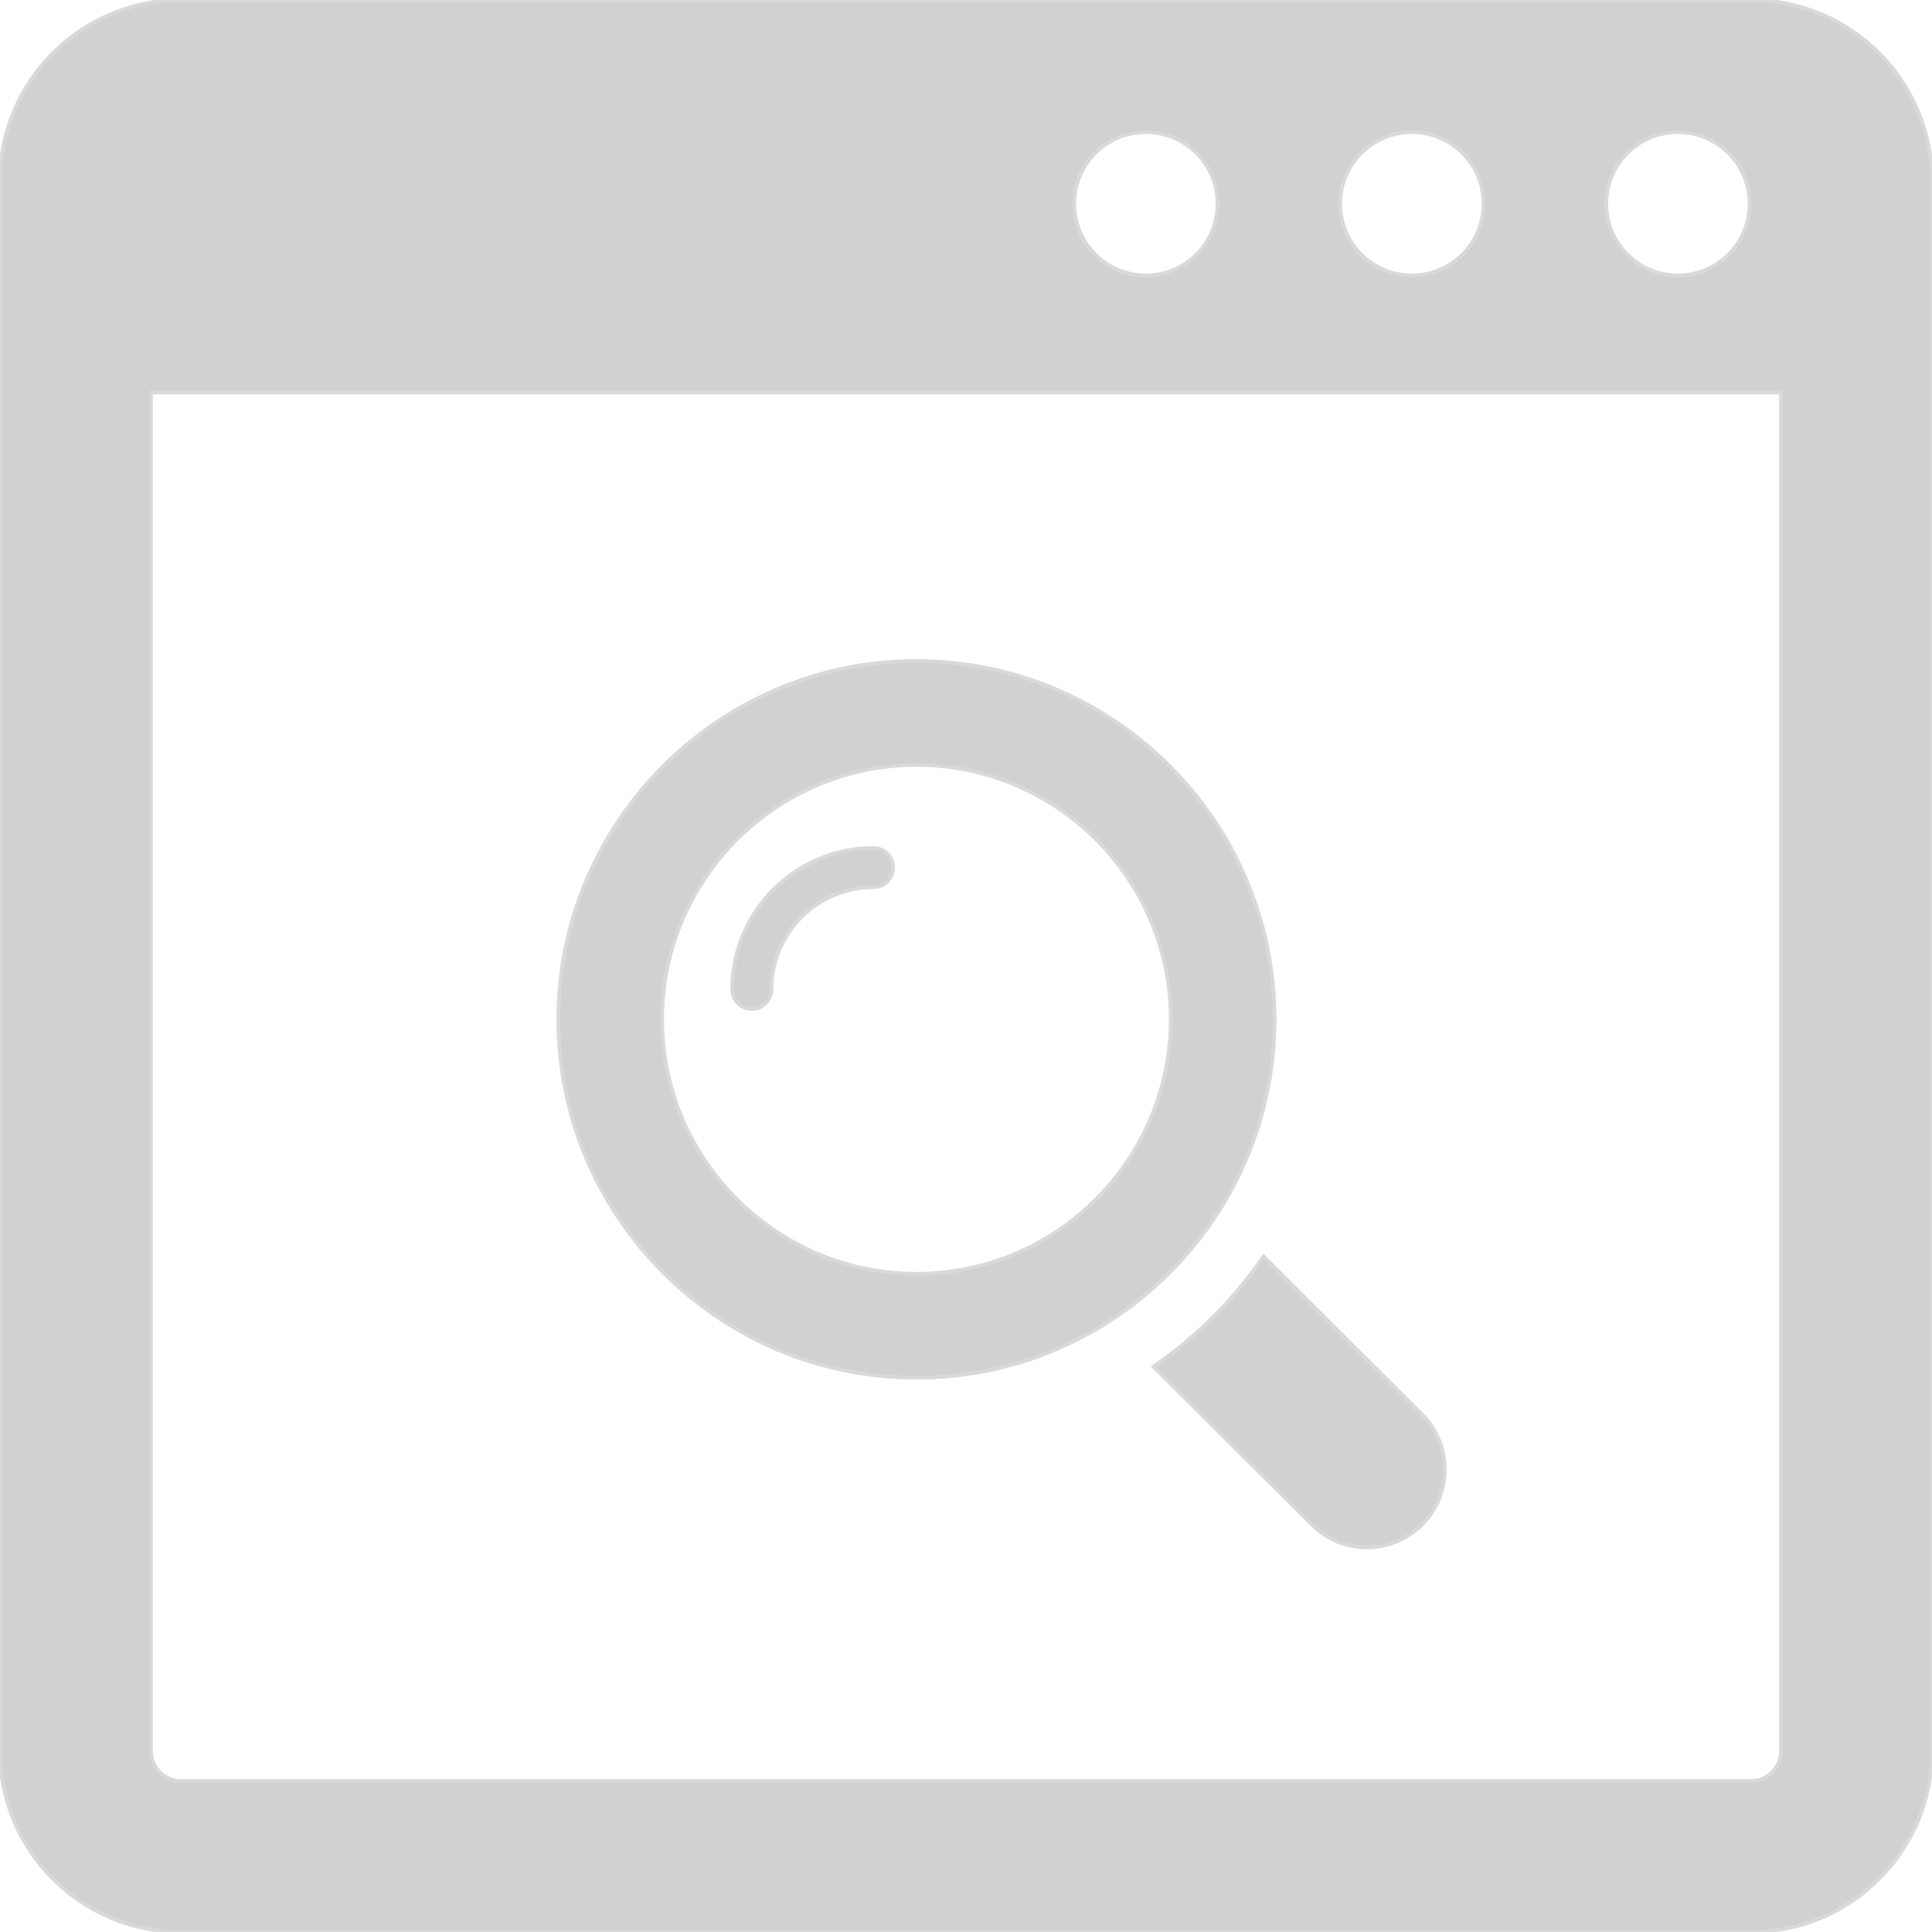
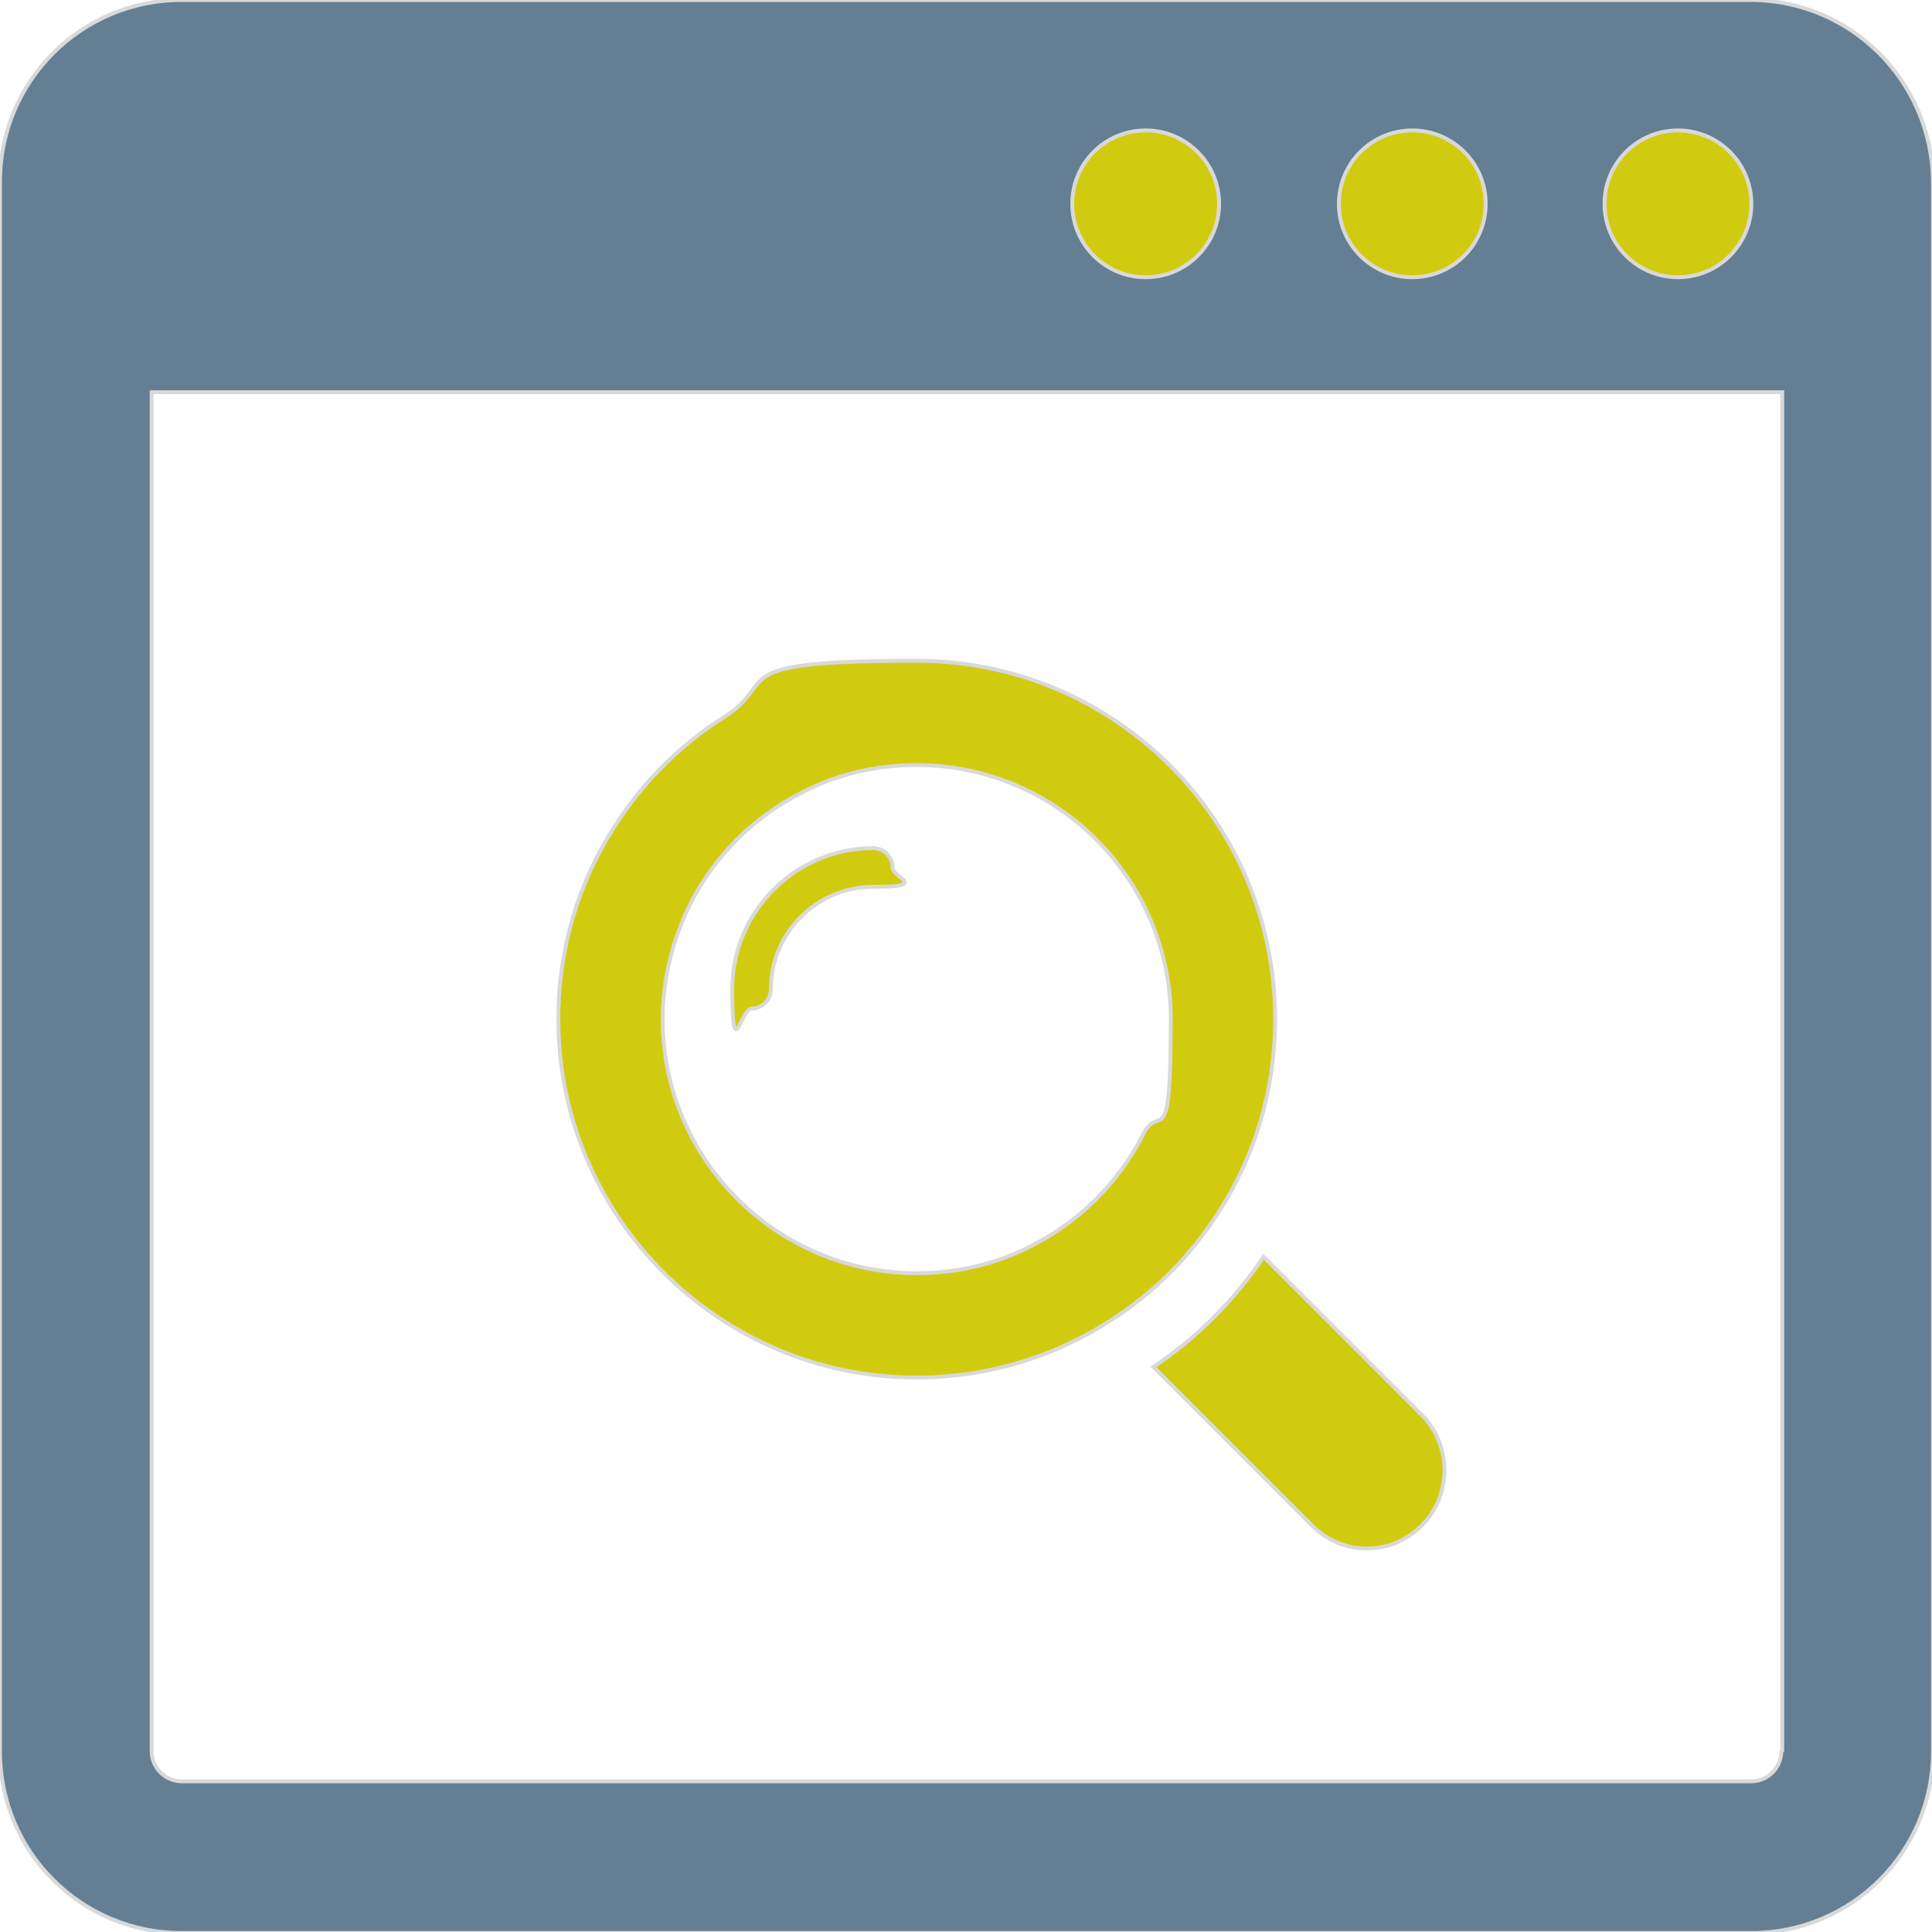
- <svg xmlns="http://www.w3.org/2000/svg" height="200px" width="200px" version="1.1" id="_x32_" viewBox="0 0 512 512" xml:space="preserve" fill="#d9d9d9" stroke="#d9d9d9">
-   <g id="SVGRepo_bgCarrier" stroke-width="0" />
-   <g id="SVGRepo_tracerCarrier" stroke-linecap="round" stroke-linejoin="round" />
+ <svg xmlns="http://www.w3.org/2000/svg" id="_x32_" version="1.1" viewBox="0 0 200 200">
+   <defs>
+     <style>
+       .st0 {
+         fill: #647f94;
+       }
+ 
+       .st0, .st1 {
+         stroke: #d9d9d9;
+         stroke-miterlimit: 1.6;
+         stroke-width: .4px;
+       }
+ 
+       .st1 {
+         fill: #d1cb0f;
+       }
+     </style>
+   </defs>
  <g id="SVGRepo_iconCarrier">
-     <style type="text/css"> .st0{fill:#d1d1d1;} </style>
    <g>
-       <path class="st0" d="M464,0H48C21.493,0,0,21.492,0,48v416c0,26.508,21.493,48,48,48h416c26.508,0,48-21.492,48-48V48 C512,21.492,490.508,0,464,0z M444.664,35c10.493,0,19,8.508,19,19s-8.507,19-19,19c-10.492,0-19-8.508-19-19 S434.172,35,444.664,35z M374.164,35c10.493,0,19,8.508,19,19s-8.507,19-19,19c-10.492,0-19-8.508-19-19S363.672,35,374.164,35z M303.664,35c10.493,0,19,8.508,19,19s-8.507,19-19,19c-10.492,0-19-8.508-19-19S293.172,35,303.664,35z M472,464 c0,4.406-3.586,8-8,8H48c-4.414,0-8-3.594-8-8V104h432V464z" />
-       <path class="st0" d="M199.234,267.39c2.875,0,5.195-2.328,5.195-5.202c0-14.93,12.133-27.078,27.064-27.078 c2.867,0,5.187-2.32,5.187-5.195s-2.32-5.188-5.187-5.188c-20.657,0-37.446,16.797-37.446,37.462 C194.047,265.062,196.375,267.39,199.234,267.39z" />
-       <path class="st0" d="M242.875,365.102c18.711,0,36.18-5.438,50.89-14.844c11.728-7.484,21.704-17.468,29.18-29.202 c9.39-14.719,14.836-32.196,14.836-50.906c0-52.375-42.57-94.969-94.906-94.969c-18.711,0-36.18,5.438-50.89,14.828 c-11.734,7.484-21.703,17.469-29.18,29.211c-9.391,14.718-14.836,32.195-14.836,50.93 C147.969,322.485,190.547,365.102,242.875,365.102z M182.93,239.344c6.438-12.508,16.68-22.742,29.18-29.18 c9.234-4.766,19.688-7.461,30.766-7.461c37.164,0,67.398,30.25,67.398,67.446c0,11.07-2.703,21.531-7.452,30.766 c-6.438,12.515-16.68,22.766-29.172,29.203c-9.234,4.766-19.695,7.453-30.774,7.453c-37.156,0-67.406-30.25-67.406-67.422 C175.469,259.055,178.164,248.578,182.93,239.344z" />
-       <path class="st0" d="M305.688,362.164l41.976,41.875c4.031,4.016,9.297,6.039,14.57,6.039c5.29,0,10.571-2.023,14.602-6.039 c8.055-8.062,8.055-21.141,0-29.195l-41.976-41.875C327.055,344.375,317.07,354.352,305.688,362.164z" />
+       <path class="st0" d="M181.2,0H18.8C8.4,0,0,8.4,0,18.8v162.5c0,10.4,8.4,18.8,18.8,18.8h162.5c10.4,0,18.8-8.4,18.8-18.8V18.8C200,8.4,191.6,0,181.2,0ZM173.7,13.7c4.1,0,7.4,3.3,7.4,7.4s-3.3,7.4-7.4,7.4-7.4-3.3-7.4-7.4,3.3-7.4,7.4-7.4ZM146.2,13.7c4.1,0,7.4,3.3,7.4,7.4s-3.3,7.4-7.4,7.4-7.4-3.3-7.4-7.4,3.3-7.4,7.4-7.4ZM118.6,13.7c4.1,0,7.4,3.3,7.4,7.4s-3.3,7.4-7.4,7.4-7.4-3.3-7.4-7.4,3.3-7.4,7.4-7.4ZM184.4,181.3c0,1.7-1.4,3.1-3.1,3.1H18.8c-1.7,0-3.1-1.4-3.1-3.1V40.6h168.8v140.6Z" />
+       <path class="st1" d="M77.8,104.4c1.1,0,2-.9,2-2,0-5.8,4.7-10.6,10.6-10.6s2-.9,2-2-.9-2-2-2c-8.1,0-14.6,6.6-14.6,14.6s.9,2,2,2Z" />
+       <path class="st1" d="M94.9,142.6c7.3,0,14.1-2.1,19.9-5.8,4.6-2.9,8.5-6.8,11.4-11.4,3.7-5.7,5.8-12.6,5.8-19.9,0-20.5-16.6-37.1-37.1-37.1s-14.1,2.1-19.9,5.8c-4.6,2.9-8.5,6.8-11.4,11.4-3.7,5.7-5.8,12.6-5.8,19.9,0,20.4,16.6,37.1,37.1,37.1ZM71.5,93.5c2.5-4.9,6.5-8.9,11.4-11.4,3.6-1.9,7.7-2.9,12-2.9,14.5,0,26.3,11.8,26.3,26.3s-1.1,8.4-2.9,12c-2.5,4.9-6.5,8.9-11.4,11.4-3.6,1.9-7.7,2.9-12,2.9-14.5,0-26.3-11.8-26.3-26.3,0-4.3,1.1-8.4,2.9-12Z" />
+       <path class="st1" d="M119.4,141.5l16.4,16.4c1.6,1.6,3.6,2.4,5.7,2.4s4.1-.8,5.7-2.4c3.1-3.1,3.1-8.3,0-11.4l-16.4-16.4c-3,4.5-6.9,8.4-11.4,11.4Z" />
    </g>
  </g>
+   <circle class="st1" cx="118.6" cy="21.1" r="7.6" />
+   <circle class="st1" cx="146.2" cy="21.1" r="7.6" />
+   <circle class="st1" cx="173.7" cy="21.1" r="7.6" />
</svg>
